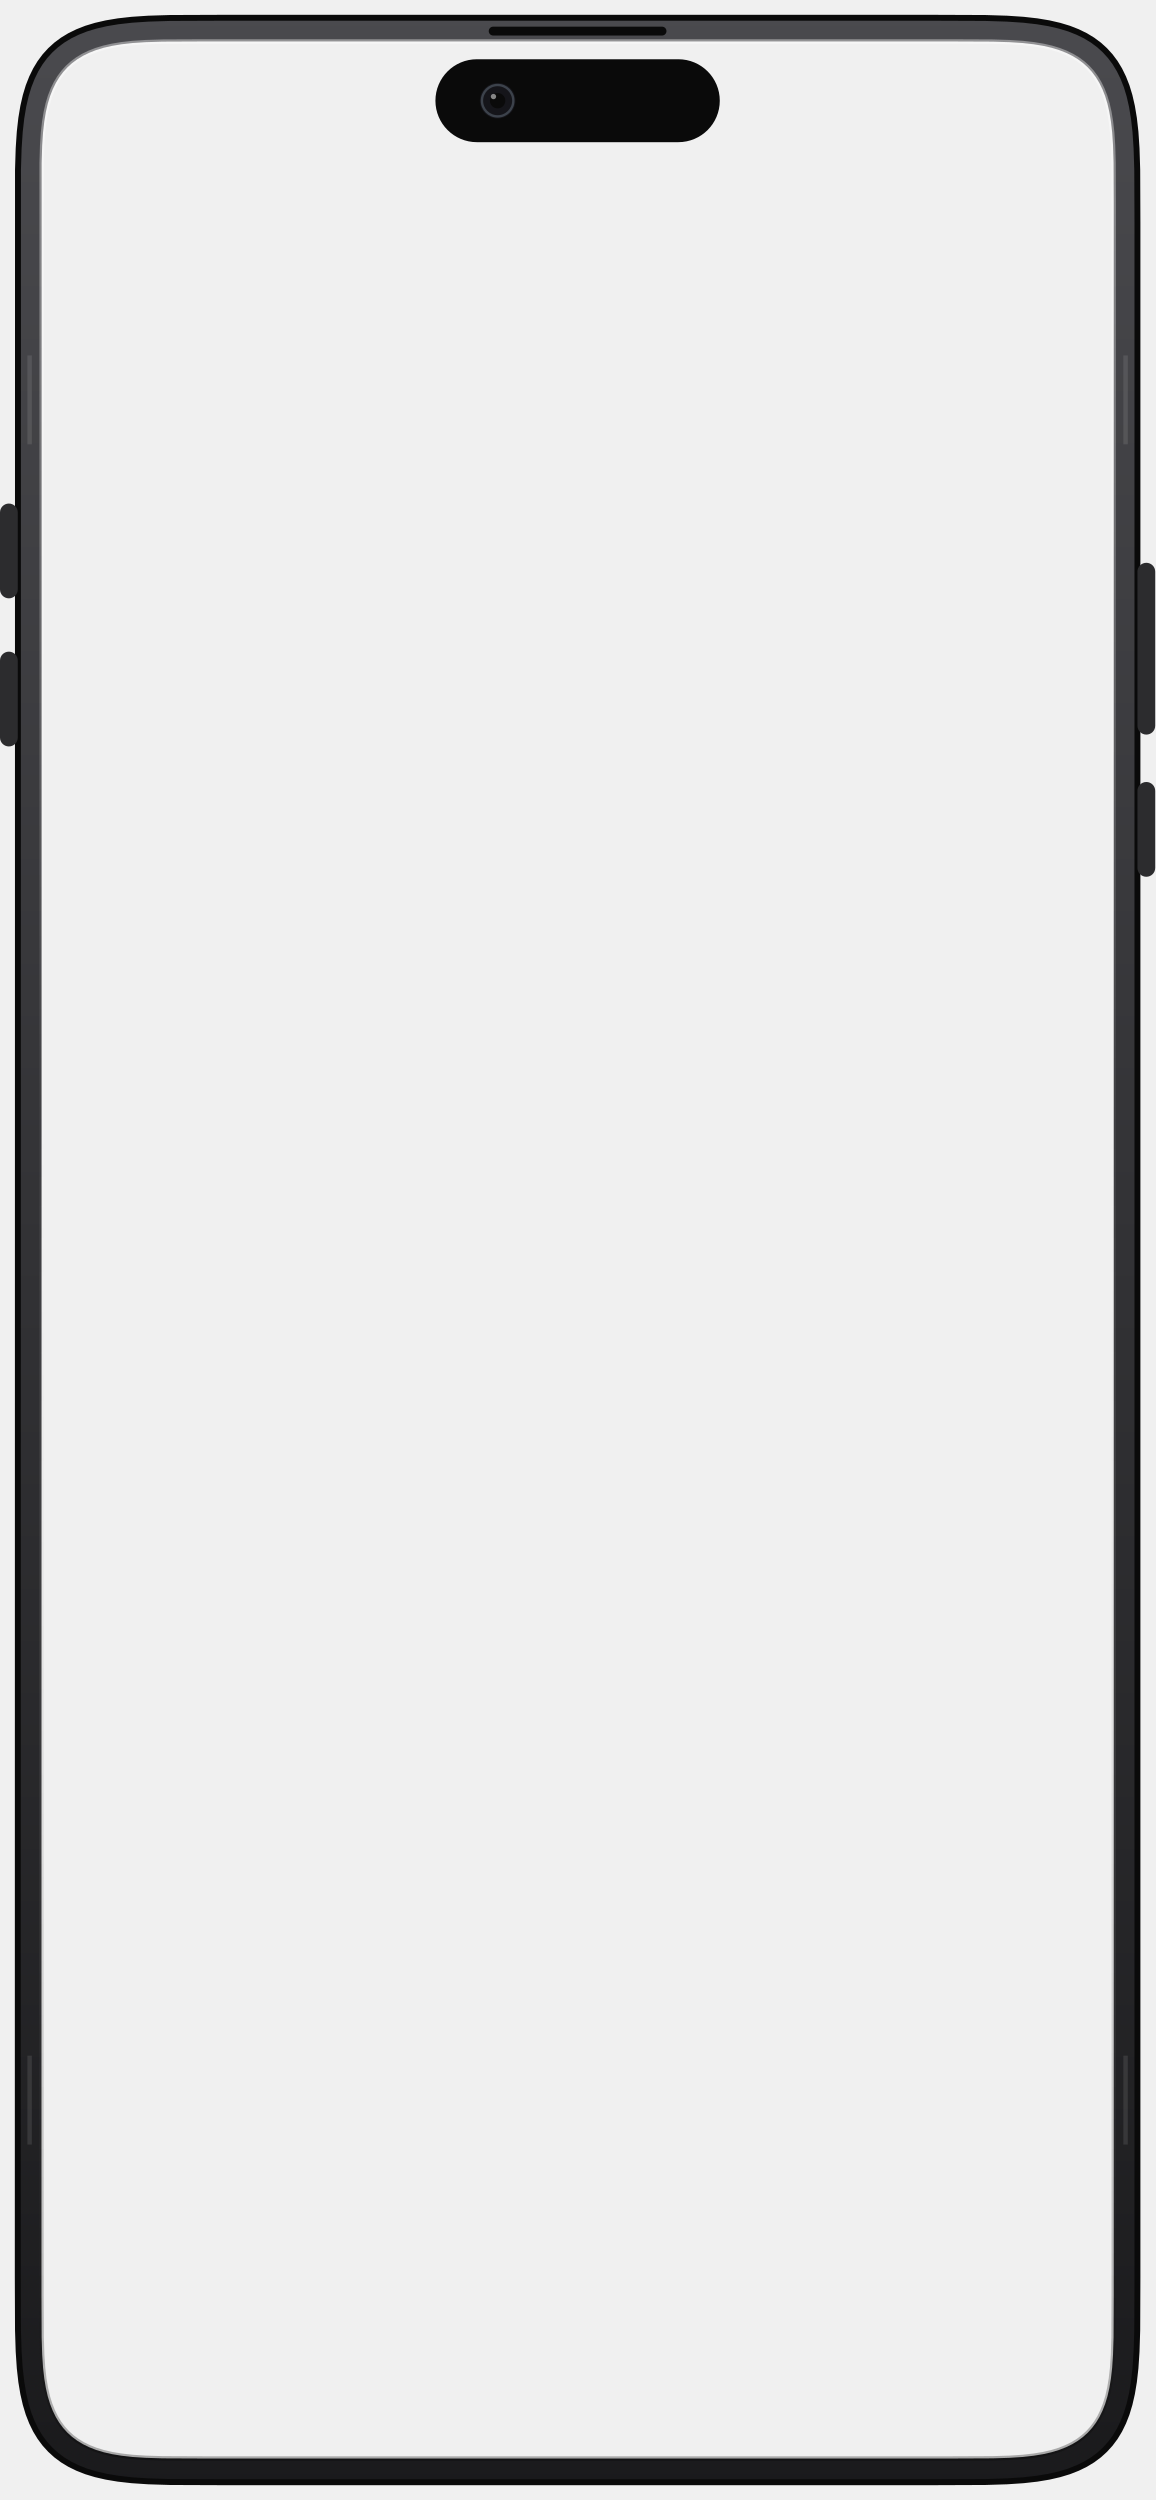
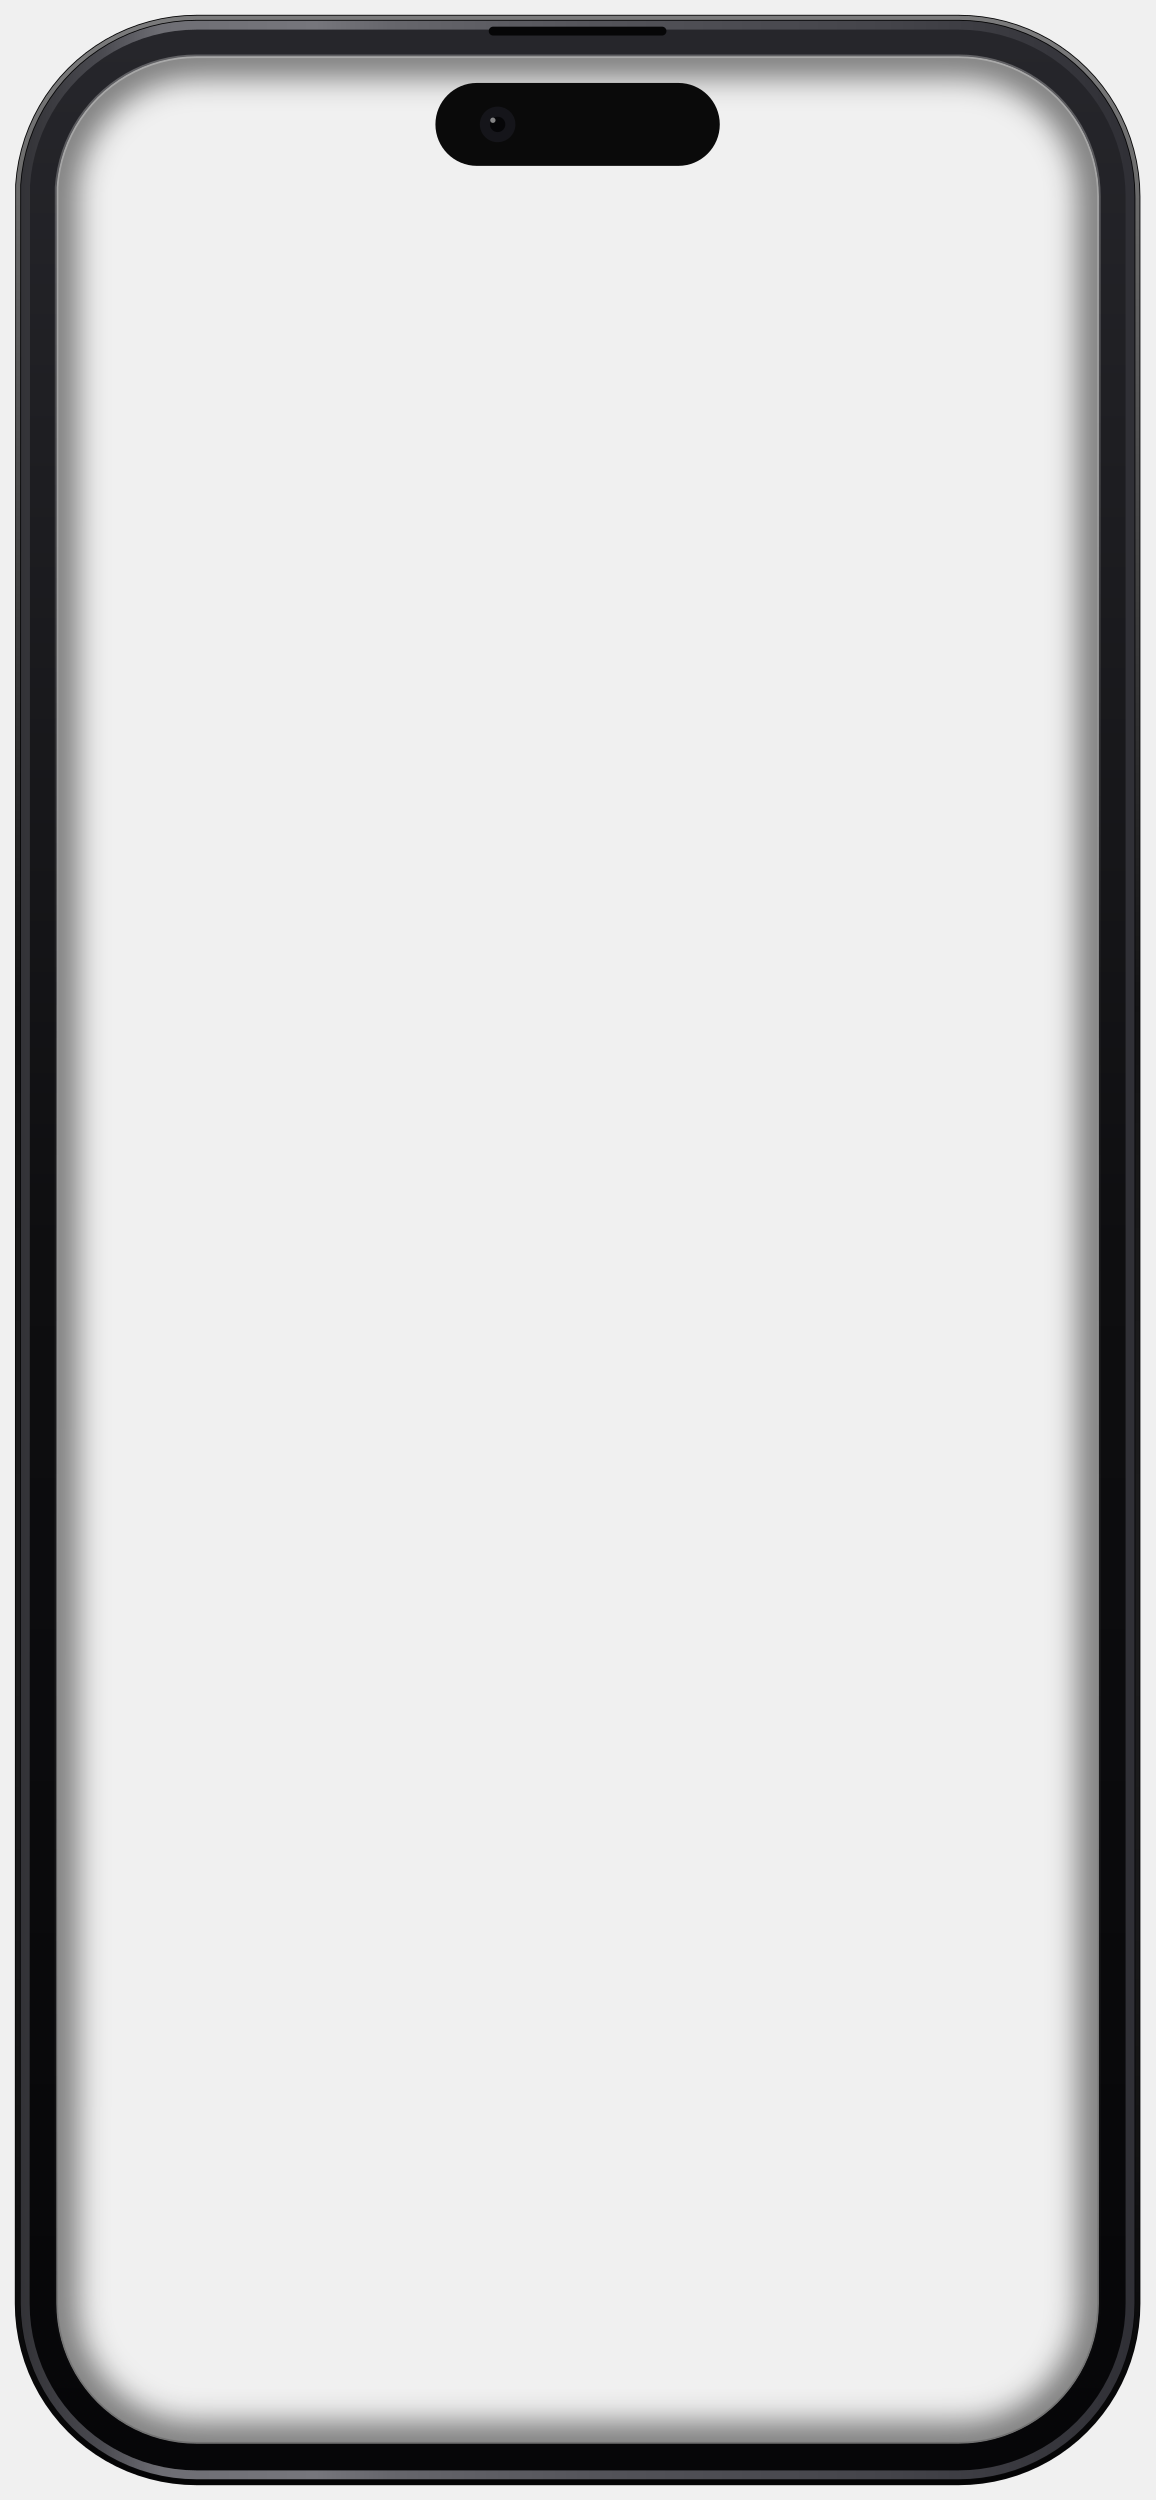
<svg xmlns="http://www.w3.org/2000/svg" width="390" height="844" viewBox="0 0 390 844" fill="none">
  <defs>
-     <linearGradient id="bezel" x1="0" y1="0" x2="0" y2="844" gradientUnits="userSpaceOnUse">
-       <stop offset="0" stop-color="#4a4a4e" />
-       <stop offset="1" stop-color="#1a1a1c" />
+     <linearGradient id="bezel" x1="0" y1="0" x2="390" y2="0" gradientUnits="userSpaceOnUse">
+       <stop offset="0.000%" stop-color="#2c2c30" />
+       <stop offset="8.775%" stop-color="#4a4a50" />
+       <stop offset="13.945%" stop-color="#6e6e74" />
+       <stop offset="27.316%" stop-color="#76767c" />
+       <stop offset="33.725%" stop-color="#66666c" />
+       <stop offset="53.427%" stop-color="#525258" />
+       <stop offset="76.606%" stop-color="#44444a" />
+       <stop offset="86.748%" stop-color="#3a3a40" />
+       <stop offset="100.000%" stop-color="#2e2e34" />
    </linearGradient>
    <linearGradient id="edgeHi" x1="0" y1="0" x2="0" y2="1">
-       <stop offset="0" stop-color="rgba(255,255,255,0.40)" />
-       <stop offset="0.45" stop-color="rgba(255,255,255,0.05)" />
-       <stop offset="1" stop-color="rgba(0,0,0,0.30)" />
+       <stop offset="0" stop-color="rgba(255,255,255,0.55)" />
+       <stop offset="0.4" stop-color="rgba(255,255,255,0.06)" />
+       <stop offset="1" stop-color="rgba(0,0,0,0.35)" />
+     </linearGradient>
+     <linearGradient id="glass" x1="0" y1="0" x2="0" y2="1">
+       <stop offset="0" stop-color="#26262b" />
+       <stop offset="0.5" stop-color="#0e0e10" />
+       <stop offset="1" stop-color="#060608" />
+     </linearGradient>
+     <filter id="ao" x="-20%" y="-20%" width="140%" height="140%">
+       <feGaussianBlur stdDeviation="5" />
+     </filter>
+     <linearGradient id="btn" x1="0" y1="0" x2="1" y2="0">
+       <stop offset="0" stop-color="#3a3a40" />
+       <stop offset="0.5" stop-color="#0c0c0e" />
+       <stop offset="1" stop-color="#2a2a30" />
    </linearGradient>
    <mask id="screen">
      <rect x="0" y="0" width="390" height="844" fill="white" />
-       <path d="M 69.00 14.00 L 321.00 14.00 L 335.07 14.06 L 340.87 14.24 L 345.29 14.53 L 348.98 14.95 L 352.18 15.48 L 355.02 16.13 L 357.58 16.91 L 359.89 17.82 L 362.00 18.85 L 363.91 20.01 L 365.66 21.31 L 367.25 22.75 L 368.69 24.34 L 369.99 26.09 L 371.15 28.00 L 372.18 30.11 L 373.09 32.42 L 373.87 34.98 L 374.52 37.82 L 375.05 41.02 L 375.47 44.71 L 375.76 49.13 L 375.94 54.93 L 376.00 69.00 L 376.00 775.00 L 375.94 789.07 L 375.76 794.87 L 375.47 799.29 L 375.05 802.98 L 374.52 806.18 L 373.87 809.02 L 373.09 811.58 L 372.18 813.89 L 371.15 816.00 L 369.99 817.91 L 368.69 819.66 L 367.25 821.25 L 365.66 822.69 L 363.91 823.99 L 362.00 825.15 L 359.89 826.18 L 357.58 827.09 L 355.02 827.87 L 352.18 828.52 L 348.98 829.05 L 345.29 829.47 L 340.87 829.76 L 335.07 829.94 L 321.00 830.00 L 69.00 830.00 L 54.93 829.94 L 49.13 829.76 L 44.71 829.47 L 41.02 829.05 L 37.82 828.52 L 34.98 827.87 L 32.42 827.09 L 30.11 826.18 L 28.00 825.15 L 26.09 823.99 L 24.34 822.69 L 22.75 821.25 L 21.31 819.66 L 20.01 817.91 L 18.85 816.00 L 17.82 813.89 L 16.91 811.58 L 16.13 809.02 L 15.48 806.18 L 14.95 802.98 L 14.53 799.29 L 14.24 794.87 L 14.06 789.07 L 14.00 775.00 L 14.00 775.00 L 14.06 54.93 L 14.24 49.13 L 14.53 44.71 L 14.95 41.02 L 15.48 37.82 L 16.13 34.98 L 16.91 32.42 L 17.82 30.11 L 18.85 28.00 L 20.01 26.09 L 21.31 24.34 L 22.75 22.75 L 24.34 21.31 L 26.09 20.01 L 28.00 18.85 L 30.11 17.82 L 32.42 16.91 L 34.98 16.13 L 37.82 15.48 L 41.02 14.95 L 44.71 14.53 L 49.13 14.24 L 54.93 14.06 L 69.00 14.00 Z" fill="black" />
+       <path d="M 66.33 19.00 L 323.67 19.00 L 326.77 19.10 L 329.85 19.40 L 332.90 19.91 L 335.92 20.61 L 338.88 21.51 L 341.78 22.60 L 344.60 23.88 L 347.34 25.34 L 349.97 26.98 L 352.48 28.78 L 354.88 30.75 L 357.14 32.86 L 359.25 35.12 L 361.22 37.52 L 363.02 40.03 L 364.66 42.67 L 366.12 45.40 L 367.40 48.22 L 368.49 51.12 L 369.39 54.08 L 370.09 57.10 L 370.60 60.15 L 370.90 63.23 L 371.00 66.33 L 371.00 777.67 L 370.90 780.77 L 370.60 783.85 L 370.09 786.90 L 369.39 789.92 L 368.49 792.88 L 367.40 795.78 L 366.12 798.60 L 364.66 801.33 L 363.02 803.97 L 361.22 806.48 L 359.25 808.88 L 357.14 811.14 L 354.88 813.25 L 352.48 815.22 L 349.97 817.02 L 347.34 818.66 L 344.60 820.12 L 341.78 821.40 L 338.88 822.49 L 335.92 823.39 L 332.90 824.09 L 329.85 824.60 L 326.77 824.90 L 323.67 825.00 L 66.33 825.00 L 63.23 824.90 L 60.15 824.60 L 57.10 824.09 L 54.08 823.39 L 51.12 822.49 L 48.22 821.40 L 45.40 820.12 L 42.66 818.66 L 40.03 817.02 L 37.52 815.22 L 35.12 813.25 L 32.86 811.14 L 30.75 808.88 L 28.78 806.48 L 26.98 803.97 L 25.34 801.33 L 23.88 798.60 L 22.60 795.78 L 21.51 792.88 L 20.61 789.92 L 19.91 786.90 L 19.40 783.85 L 19.10 780.77 L 19.00 777.67 L 19.00 777.67 L 19.10 63.23 L 19.40 60.15 L 19.91 57.10 L 20.61 54.08 L 21.51 51.12 L 22.60 48.22 L 23.88 45.40 L 25.34 42.67 L 26.98 40.03 L 28.78 37.52 L 30.75 35.12 L 32.86 32.86 L 35.12 30.75 L 37.52 28.78 L 40.03 26.98 L 42.66 25.34 L 45.40 23.88 L 48.22 22.60 L 51.12 21.51 L 54.08 20.61 L 57.10 19.91 L 60.15 19.40 L 63.23 19.10 L 66.33 19.00 Z" fill="black" />
    </mask>
+     <clipPath id="screenClip">
+       <path d="M 66.33 19.00 L 323.67 19.00 L 326.77 19.10 L 329.85 19.40 L 332.90 19.91 L 335.92 20.61 L 338.88 21.51 L 341.78 22.60 L 344.60 23.88 L 347.34 25.34 L 349.97 26.98 L 352.48 28.78 L 354.88 30.75 L 357.14 32.86 L 359.25 35.12 L 361.22 37.52 L 363.02 40.03 L 364.66 42.67 L 366.12 45.40 L 367.40 48.22 L 368.49 51.12 L 369.39 54.08 L 370.09 57.10 L 370.60 60.15 L 370.90 63.23 L 371.00 66.33 L 371.00 777.67 L 370.90 780.77 L 370.60 783.85 L 370.09 786.90 L 369.39 789.92 L 368.49 792.88 L 367.40 795.78 L 366.12 798.60 L 364.66 801.33 L 363.02 803.97 L 361.22 806.48 L 359.25 808.88 L 357.14 811.14 L 354.88 813.25 L 352.48 815.22 L 349.97 817.02 L 347.34 818.66 L 344.60 820.12 L 341.78 821.40 L 338.88 822.49 L 335.92 823.39 L 332.90 824.09 L 329.85 824.60 L 326.77 824.90 L 323.67 825.00 L 66.33 825.00 L 63.23 824.90 L 60.15 824.60 L 57.10 824.09 L 54.08 823.39 L 51.12 822.49 L 48.22 821.40 L 45.40 820.12 L 42.66 818.66 L 40.03 817.02 L 37.52 815.22 L 35.12 813.25 L 32.86 811.14 L 30.75 808.88 L 28.78 806.48 L 26.98 803.97 L 25.34 801.33 L 23.88 798.60 L 22.60 795.78 L 21.51 792.88 L 20.61 789.92 L 19.91 786.90 L 19.40 783.85 L 19.10 780.77 L 19.00 777.67 L 19.00 777.67 L 19.10 63.23 L 19.40 60.15 L 19.91 57.10 L 20.61 54.08 L 21.51 51.12 L 22.60 48.22 L 23.88 45.40 L 25.34 42.67 L 26.98 40.03 L 28.78 37.52 L 30.75 35.12 L 32.86 32.86 L 35.12 30.75 L 37.52 28.78 L 40.03 26.98 L 42.66 25.34 L 45.40 23.88 L 48.22 22.60 L 51.12 21.51 L 54.08 20.61 L 57.10 19.91 L 60.15 19.40 L 63.23 19.10 L 66.33 19.00 Z" />
+     </clipPath>
  </defs>
-   <path d="M 75.00 6.00 L 315.00 6.00 L 332.65 6.07 L 339.93 6.30 L 345.48 6.67 L 350.10 7.19 L 354.12 7.86 L 357.68 8.68 L 360.89 9.65 L 363.79 10.79 L 366.43 12.08 L 368.84 13.54 L 371.03 15.17 L 373.02 16.98 L 374.83 18.97 L 376.46 21.16 L 377.92 23.57 L 379.21 26.21 L 380.35 29.11 L 381.32 32.32 L 382.14 35.88 L 382.81 39.90 L 383.33 44.52 L 383.70 50.07 L 383.93 57.35 L 384.00 75.00 L 384.00 769.00 L 383.93 786.65 L 383.70 793.93 L 383.33 799.48 L 382.81 804.10 L 382.14 808.12 L 381.32 811.68 L 380.35 814.89 L 379.21 817.79 L 377.92 820.43 L 376.46 822.84 L 374.83 825.03 L 373.02 827.02 L 371.03 828.83 L 368.84 830.46 L 366.43 831.92 L 363.79 833.21 L 360.89 834.35 L 357.68 835.32 L 354.12 836.14 L 350.10 836.81 L 345.48 837.33 L 339.93 837.70 L 332.65 837.93 L 315.00 838.00 L 75.00 838.00 L 57.35 837.93 L 50.07 837.70 L 44.52 837.33 L 39.90 836.81 L 35.88 836.14 L 32.32 835.32 L 29.11 834.35 L 26.21 833.21 L 23.57 831.92 L 21.16 830.46 L 18.97 828.83 L 16.98 827.02 L 15.17 825.03 L 13.54 822.84 L 12.08 820.43 L 10.79 817.79 L 9.65 814.89 L 8.68 811.68 L 7.86 808.12 L 7.19 804.10 L 6.67 799.48 L 6.30 793.93 L 6.07 786.65 L 6.00 769.00 L 6.00 769.00 L 6.07 57.35 L 6.30 50.07 L 6.67 44.52 L 7.19 39.90 L 7.86 35.88 L 8.68 32.32 L 9.65 29.11 L 10.79 26.21 L 12.08 23.57 L 13.54 21.16 L 15.17 18.97 L 16.98 16.98 L 18.97 15.17 L 21.16 13.54 L 23.57 12.08 L 26.21 10.79 L 29.11 9.65 L 32.32 8.68 L 35.88 7.86 L 39.90 7.19 L 44.52 6.67 L 50.07 6.30 L 57.35 6.07 L 75.00 6.00 Z" fill="url(#bezel)" stroke="#0a0a0a" stroke-width="2" mask="url(#screen)" />
-   <path d="M 69.00 14.00 L 321.00 14.00 L 335.07 14.06 L 340.87 14.24 L 345.29 14.53 L 348.98 14.95 L 352.18 15.48 L 355.02 16.13 L 357.58 16.91 L 359.89 17.82 L 362.00 18.85 L 363.91 20.01 L 365.66 21.31 L 367.25 22.75 L 368.69 24.34 L 369.99 26.09 L 371.15 28.00 L 372.18 30.11 L 373.09 32.42 L 373.87 34.98 L 374.52 37.82 L 375.05 41.02 L 375.47 44.71 L 375.76 49.13 L 375.94 54.93 L 376.00 69.00 L 376.00 775.00 L 375.94 789.07 L 375.76 794.87 L 375.47 799.29 L 375.05 802.98 L 374.52 806.18 L 373.87 809.02 L 373.09 811.58 L 372.18 813.89 L 371.15 816.00 L 369.99 817.91 L 368.69 819.66 L 367.25 821.25 L 365.66 822.69 L 363.91 823.99 L 362.00 825.15 L 359.89 826.18 L 357.58 827.09 L 355.02 827.87 L 352.18 828.52 L 348.98 829.05 L 345.29 829.47 L 340.87 829.76 L 335.07 829.94 L 321.00 830.00 L 69.00 830.00 L 54.93 829.94 L 49.13 829.76 L 44.71 829.47 L 41.02 829.05 L 37.82 828.52 L 34.98 827.87 L 32.42 827.09 L 30.11 826.18 L 28.00 825.15 L 26.09 823.99 L 24.34 822.69 L 22.75 821.25 L 21.31 819.66 L 20.01 817.91 L 18.85 816.00 L 17.82 813.89 L 16.91 811.58 L 16.13 809.02 L 15.48 806.18 L 14.95 802.98 L 14.53 799.29 L 14.24 794.87 L 14.06 789.07 L 14.00 775.00 L 14.00 775.00 L 14.06 54.93 L 14.24 49.13 L 14.53 44.71 L 14.95 41.02 L 15.48 37.82 L 16.13 34.98 L 16.91 32.42 L 17.82 30.11 L 18.85 28.00 L 20.01 26.09 L 21.31 24.34 L 22.75 22.75 L 24.34 21.31 L 26.09 20.01 L 28.00 18.85 L 30.11 17.82 L 32.42 16.91 L 34.98 16.13 L 37.82 15.48 L 41.02 14.95 L 44.71 14.53 L 49.13 14.24 L 54.93 14.06 L 69.00 14.00 Z" fill="none" stroke="url(#edgeHi)" stroke-width="1.5" />
-   <rect x="147" y="20" width="96" height="28" rx="14" ry="14" fill="#0a0a0a" />
-   <circle cx="168" cy="34" r="6" fill="#15151a" />
-   <circle cx="168" cy="34" r="2.6" fill="#0a0a0a" />
-   <circle cx="166.6" cy="32.6" r="0.9" fill="rgba(255,255,255,0.5)" />
-   <rect x="165" y="9" width="60" height="3" rx="1.5" fill="#0a0a0a" />
-   <circle cx="168" cy="34" r="5.3" fill="none" stroke="rgba(150,170,190,0.30)" stroke-width="0.8" />
-   <rect x="0" y="170" width="6" height="32" rx="3" fill="#2c2c2e" />
-   <rect x="0" y="220" width="6" height="32" rx="3" fill="#2c2c2e" />
-   <rect x="384" y="190" width="6" height="58" rx="3" fill="#2c2c2e" />
-   <rect x="384" y="264" width="6" height="32" rx="3" fill="#2c2c2e" />
-   <g stroke="rgba(255,255,255,0.10)" stroke-width="1.5">
-     <line x1="10" y1="120" x2="10" y2="150" />
-     <line x1="10" y1="694" x2="10" y2="724" />
-     <line x1="380" y1="120" x2="380" y2="150" />
-     <line x1="380" y1="694" x2="380" y2="724" />
+   <path d="M 66.33 6.00 L 323.67 6.00 L 327.62 6.13 L 331.54 6.52 L 335.44 7.16 L 339.28 8.06 L 343.06 9.20 L 346.76 10.59 L 350.35 12.22 L 353.84 14.08 L 357.19 16.17 L 360.40 18.47 L 363.45 20.97 L 366.33 23.67 L 369.03 26.55 L 371.53 29.60 L 373.83 32.81 L 375.92 36.17 L 377.78 39.65 L 379.41 43.24 L 380.80 46.94 L 381.94 50.72 L 382.84 54.56 L 383.48 58.46 L 383.87 62.38 L 384.00 66.33 L 384.00 777.67 L 383.87 781.62 L 383.48 785.54 L 382.84 789.44 L 381.94 793.28 L 380.80 797.06 L 379.41 800.76 L 377.78 804.35 L 375.92 807.83 L 373.83 811.19 L 371.53 814.40 L 369.03 817.45 L 366.33 820.33 L 363.45 823.03 L 360.40 825.53 L 357.19 827.83 L 353.84 829.92 L 350.35 831.78 L 346.76 833.41 L 343.06 834.80 L 339.28 835.94 L 335.44 836.84 L 331.54 837.48 L 327.62 837.87 L 323.67 838.00 L 66.33 838.00 L 62.38 837.87 L 58.46 837.48 L 54.56 836.84 L 50.72 835.94 L 46.94 834.80 L 43.24 833.41 L 39.65 831.78 L 36.16 829.92 L 32.81 827.83 L 29.60 825.53 L 26.55 823.03 L 23.67 820.33 L 20.97 817.45 L 18.47 814.40 L 16.17 811.19 L 14.08 807.83 L 12.22 804.35 L 10.59 800.76 L 9.20 797.06 L 8.06 793.28 L 7.16 789.44 L 6.52 785.54 L 6.13 781.62 L 6.00 777.67 L 6.00 777.67 L 6.13 62.38 L 6.52 58.46 L 7.16 54.56 L 8.06 50.72 L 9.20 46.94 L 10.59 43.24 L 12.22 39.65 L 14.08 36.17 L 16.17 32.81 L 18.47 29.60 L 20.97 26.55 L 23.67 23.67 L 26.55 20.97 L 29.60 18.47 L 32.81 16.17 L 36.16 14.08 L 39.65 12.22 L 43.24 10.59 L 46.94 9.20 L 50.72 8.06 L 54.56 7.16 L 58.46 6.52 L 62.38 6.13 L 66.33 6.00 Z" fill="url(#bezel)" stroke="#060607" stroke-width="2" mask="url(#screen)" />
+   <path d="M 66.33 6.00 L 323.67 6.00 L 327.62 6.13 L 331.54 6.52 L 335.44 7.16 L 339.28 8.06 L 343.06 9.20 L 346.76 10.59 L 350.35 12.22 L 353.84 14.08 L 357.19 16.17 L 360.40 18.47 L 363.45 20.97 L 366.33 23.67 L 369.03 26.55 L 371.53 29.60 L 373.83 32.81 L 375.92 36.17 L 377.78 39.65 L 379.41 43.24 L 380.80 46.94 L 381.94 50.72 L 382.84 54.56 L 383.48 58.46 L 383.87 62.38 L 384.00 66.33 L 384.00 777.67 L 383.87 781.62 L 383.48 785.54 L 382.84 789.44 L 381.94 793.28 L 380.80 797.06 L 379.41 800.76 L 377.78 804.35 L 375.92 807.83 L 373.83 811.19 L 371.53 814.40 L 369.03 817.45 L 366.33 820.33 L 363.45 823.03 L 360.40 825.53 L 357.19 827.83 L 353.84 829.92 L 350.35 831.78 L 346.76 833.41 L 343.06 834.80 L 339.28 835.94 L 335.44 836.84 L 331.54 837.48 L 327.62 837.87 L 323.67 838.00 L 66.33 838.00 L 62.38 837.87 L 58.46 837.48 L 54.56 836.84 L 50.72 835.94 L 46.94 834.80 L 43.24 833.41 L 39.65 831.78 L 36.16 829.92 L 32.81 827.83 L 29.60 825.53 L 26.55 823.03 L 23.67 820.33 L 20.97 817.45 L 18.47 814.40 L 16.17 811.19 L 14.08 807.83 L 12.22 804.35 L 10.59 800.76 L 9.20 797.06 L 8.06 793.28 L 7.16 789.44 L 6.52 785.54 L 6.13 781.62 L 6.00 777.67 L 6.00 777.67 L 6.13 62.38 L 6.52 58.46 L 7.16 54.56 L 8.06 50.72 L 9.20 46.94 L 10.59 43.24 L 12.22 39.65 L 14.08 36.17 L 16.17 32.81 L 18.47 29.60 L 20.97 26.55 L 23.67 23.67 L 26.55 20.97 L 29.60 18.47 L 32.81 16.17 L 36.16 14.08 L 39.65 12.22 L 43.24 10.59 L 46.94 9.20 L 50.72 8.06 L 54.56 7.16 L 58.46 6.52 L 62.38 6.13 L 66.33 6.00 Z" fill="none" stroke="url(#edgeHi)" stroke-width="1.4" opacity="0.85" mask="url(#screen)" />
+   <path d="M 66.33 10.00 L 323.67 10.00 L 327.35 10.12 L 331.02 10.48 L 334.66 11.08 L 338.25 11.92 L 341.78 12.99 L 345.23 14.29 L 348.58 15.81 L 351.84 17.55 L 354.97 19.49 L 357.96 21.64 L 360.81 23.98 L 363.50 26.50 L 366.02 29.19 L 368.36 32.04 L 370.51 35.03 L 372.45 38.17 L 374.19 41.42 L 375.71 44.77 L 377.01 48.22 L 378.08 51.75 L 378.92 55.34 L 379.52 58.98 L 379.88 62.65 L 380.00 66.33 L 380.00 777.67 L 379.88 781.35 L 379.52 785.02 L 378.92 788.66 L 378.08 792.25 L 377.01 795.78 L 375.71 799.23 L 374.19 802.58 L 372.45 805.83 L 370.51 808.97 L 368.36 811.96 L 366.02 814.81 L 363.50 817.50 L 360.81 820.02 L 357.96 822.36 L 354.97 824.51 L 351.84 826.45 L 348.58 828.19 L 345.23 829.71 L 341.78 831.01 L 338.25 832.08 L 334.66 832.92 L 331.02 833.52 L 327.35 833.88 L 323.67 834.00 L 66.33 834.00 L 62.65 833.88 L 58.98 833.52 L 55.34 832.92 L 51.75 832.08 L 48.22 831.01 L 44.77 829.71 L 41.42 828.19 L 38.16 826.45 L 35.03 824.51 L 32.04 822.36 L 29.19 820.02 L 26.50 817.50 L 23.98 814.81 L 21.64 811.96 L 19.49 808.97 L 17.55 805.83 L 15.81 802.58 L 14.29 799.23 L 12.99 795.78 L 11.92 792.25 L 11.08 788.66 L 10.48 785.02 L 10.12 781.35 L 10.00 777.67 L 10.00 777.67 L 10.12 62.65 L 10.48 58.98 L 11.08 55.34 L 11.92 51.75 L 12.99 48.22 L 14.29 44.77 L 15.81 41.42 L 17.55 38.17 L 19.49 35.03 L 21.64 32.04 L 23.98 29.19 L 26.50 26.50 L 29.19 23.98 L 32.04 21.64 L 35.03 19.49 L 38.16 17.55 L 41.42 15.81 L 44.77 14.29 L 48.22 12.99 L 51.75 11.92 L 55.34 11.08 L 58.98 10.48 L 62.65 10.12 L 66.33 10.00 Z" fill="url(#glass)" mask="url(#screen)" />
+   <g clip-path="url(#screenClip)">
+     <path d="M 66.33 19.00 L 323.67 19.00 L 326.77 19.10 L 329.85 19.40 L 332.90 19.91 L 335.92 20.61 L 338.88 21.51 L 341.78 22.60 L 344.60 23.88 L 347.34 25.34 L 349.97 26.98 L 352.48 28.78 L 354.88 30.75 L 357.14 32.86 L 359.25 35.12 L 361.22 37.52 L 363.02 40.03 L 364.66 42.67 L 366.12 45.40 L 367.40 48.22 L 368.49 51.12 L 369.39 54.08 L 370.09 57.10 L 370.60 60.15 L 370.90 63.23 L 371.00 66.33 L 371.00 777.67 L 370.90 780.77 L 370.60 783.85 L 370.09 786.90 L 369.39 789.92 L 368.49 792.88 L 367.40 795.78 L 366.12 798.60 L 364.66 801.33 L 363.02 803.97 L 361.22 806.48 L 359.25 808.88 L 357.14 811.14 L 354.88 813.25 L 352.48 815.22 L 349.97 817.02 L 347.34 818.66 L 344.60 820.12 L 341.78 821.40 L 338.88 822.49 L 335.92 823.39 L 332.90 824.09 L 329.85 824.60 L 326.77 824.90 L 323.67 825.00 L 66.33 825.00 L 63.23 824.90 L 60.15 824.60 L 57.10 824.09 L 54.08 823.39 L 51.12 822.49 L 48.22 821.40 L 45.40 820.12 L 42.66 818.66 L 40.03 817.02 L 37.52 815.22 L 35.12 813.25 L 32.86 811.14 L 30.75 808.88 L 28.78 806.48 L 26.98 803.97 L 25.34 801.33 L 23.88 798.60 L 22.60 795.78 L 21.51 792.88 L 20.61 789.92 L 19.91 786.90 L 19.40 783.85 L 19.10 780.77 L 19.00 777.67 L 19.00 777.67 L 19.10 63.23 L 19.40 60.15 L 19.91 57.10 L 20.61 54.08 L 21.51 51.12 L 22.60 48.22 L 23.88 45.40 L 25.34 42.67 L 26.98 40.03 L 28.78 37.52 L 30.75 35.12 L 32.86 32.86 L 35.12 30.75 L 37.52 28.78 L 40.03 26.98 L 42.66 25.34 L 45.40 23.88 L 48.22 22.60 L 51.12 21.51 L 54.08 20.61 L 57.10 19.91 L 60.15 19.40 L 63.23 19.10 L 66.33 19.00 Z" fill="none" stroke="rgba(0,0,0,0.5)" stroke-width="14" filter="url(#ao)" />
  </g>
+   <path d="M 66.33 19.00 L 323.67 19.00 L 326.77 19.10 L 329.85 19.40 L 332.90 19.91 L 335.92 20.61 L 338.88 21.51 L 341.78 22.60 L 344.60 23.88 L 347.34 25.34 L 349.97 26.98 L 352.48 28.78 L 354.88 30.75 L 357.14 32.86 L 359.25 35.12 L 361.22 37.52 L 363.02 40.03 L 364.66 42.67 L 366.12 45.40 L 367.40 48.22 L 368.49 51.12 L 369.39 54.08 L 370.09 57.10 L 370.60 60.15 L 370.90 63.23 L 371.00 66.33 L 371.00 777.67 L 370.90 780.77 L 370.60 783.85 L 370.09 786.90 L 369.39 789.92 L 368.49 792.88 L 367.40 795.78 L 366.12 798.60 L 364.66 801.33 L 363.02 803.97 L 361.22 806.48 L 359.25 808.88 L 357.14 811.14 L 354.88 813.25 L 352.48 815.22 L 349.97 817.02 L 347.34 818.66 L 344.60 820.12 L 341.78 821.40 L 338.88 822.49 L 335.92 823.39 L 332.90 824.09 L 329.85 824.60 L 326.77 824.90 L 323.67 825.00 L 66.33 825.00 L 63.23 824.90 L 60.15 824.60 L 57.10 824.09 L 54.08 823.39 L 51.12 822.49 L 48.22 821.40 L 45.40 820.12 L 42.66 818.66 L 40.03 817.02 L 37.52 815.22 L 35.12 813.25 L 32.86 811.14 L 30.75 808.88 L 28.78 806.48 L 26.98 803.97 L 25.34 801.33 L 23.88 798.60 L 22.60 795.78 L 21.51 792.88 L 20.61 789.92 L 19.91 786.90 L 19.40 783.85 L 19.10 780.77 L 19.00 777.67 L 19.00 777.67 L 19.10 63.23 L 19.40 60.15 L 19.91 57.10 L 20.61 54.08 L 21.51 51.12 L 22.60 48.22 L 23.88 45.40 L 25.34 42.67 L 26.98 40.03 L 28.78 37.52 L 30.75 35.12 L 32.86 32.86 L 35.12 30.75 L 37.52 28.78 L 40.03 26.98 L 42.66 25.34 L 45.40 23.88 L 48.22 22.60 L 51.12 21.51 L 54.08 20.61 L 57.10 19.91 L 60.15 19.40 L 63.23 19.10 L 66.33 19.00 Z" fill="none" stroke="url(#edgeHi)" stroke-width="1.2" opacity="0.5" />
+   <rect x="147" y="28" width="96" height="28" rx="14" ry="14" fill="#0a0a0a" />
+   <circle cx="168" cy="42" r="6" fill="#15151a" />
+   <circle cx="168" cy="42" r="2.6" fill="#060608" />
+   <circle cx="166.4" cy="40.6" r="0.9" fill="rgba(255,255,255,0.5)" />
+   <rect x="165" y="9" width="60" height="3" rx="1.5" fill="#060607" />
</svg>
